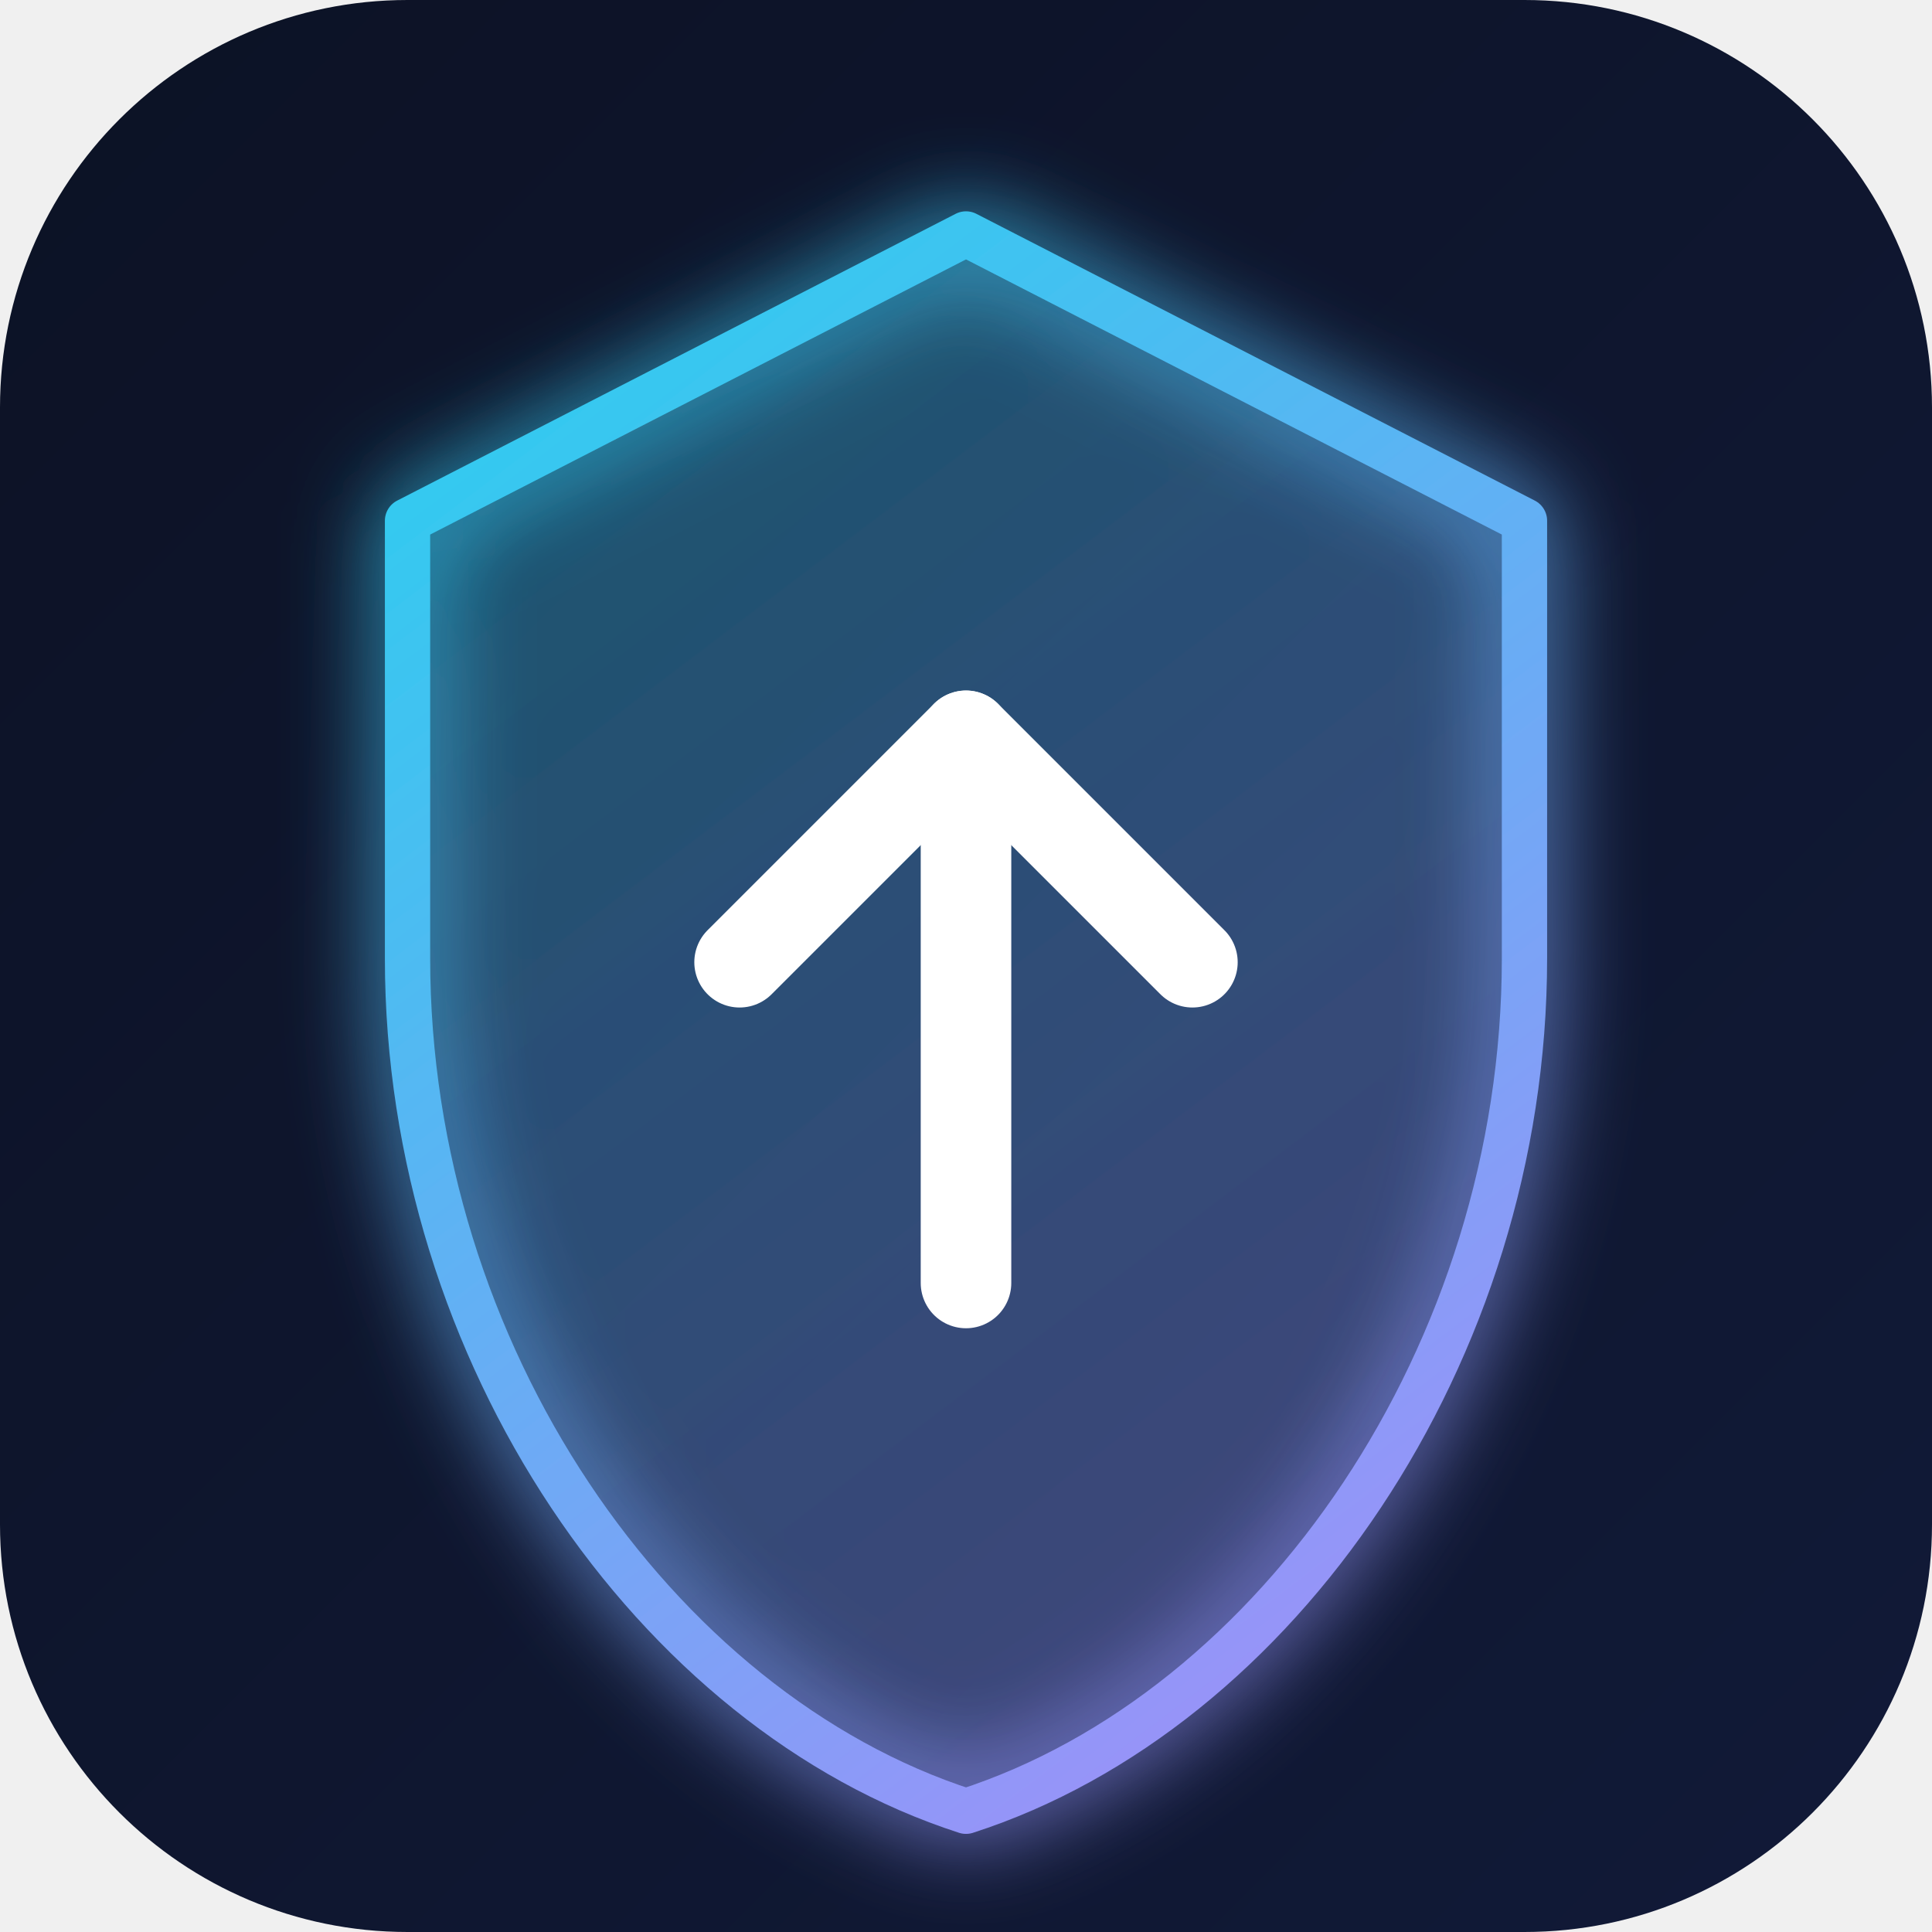
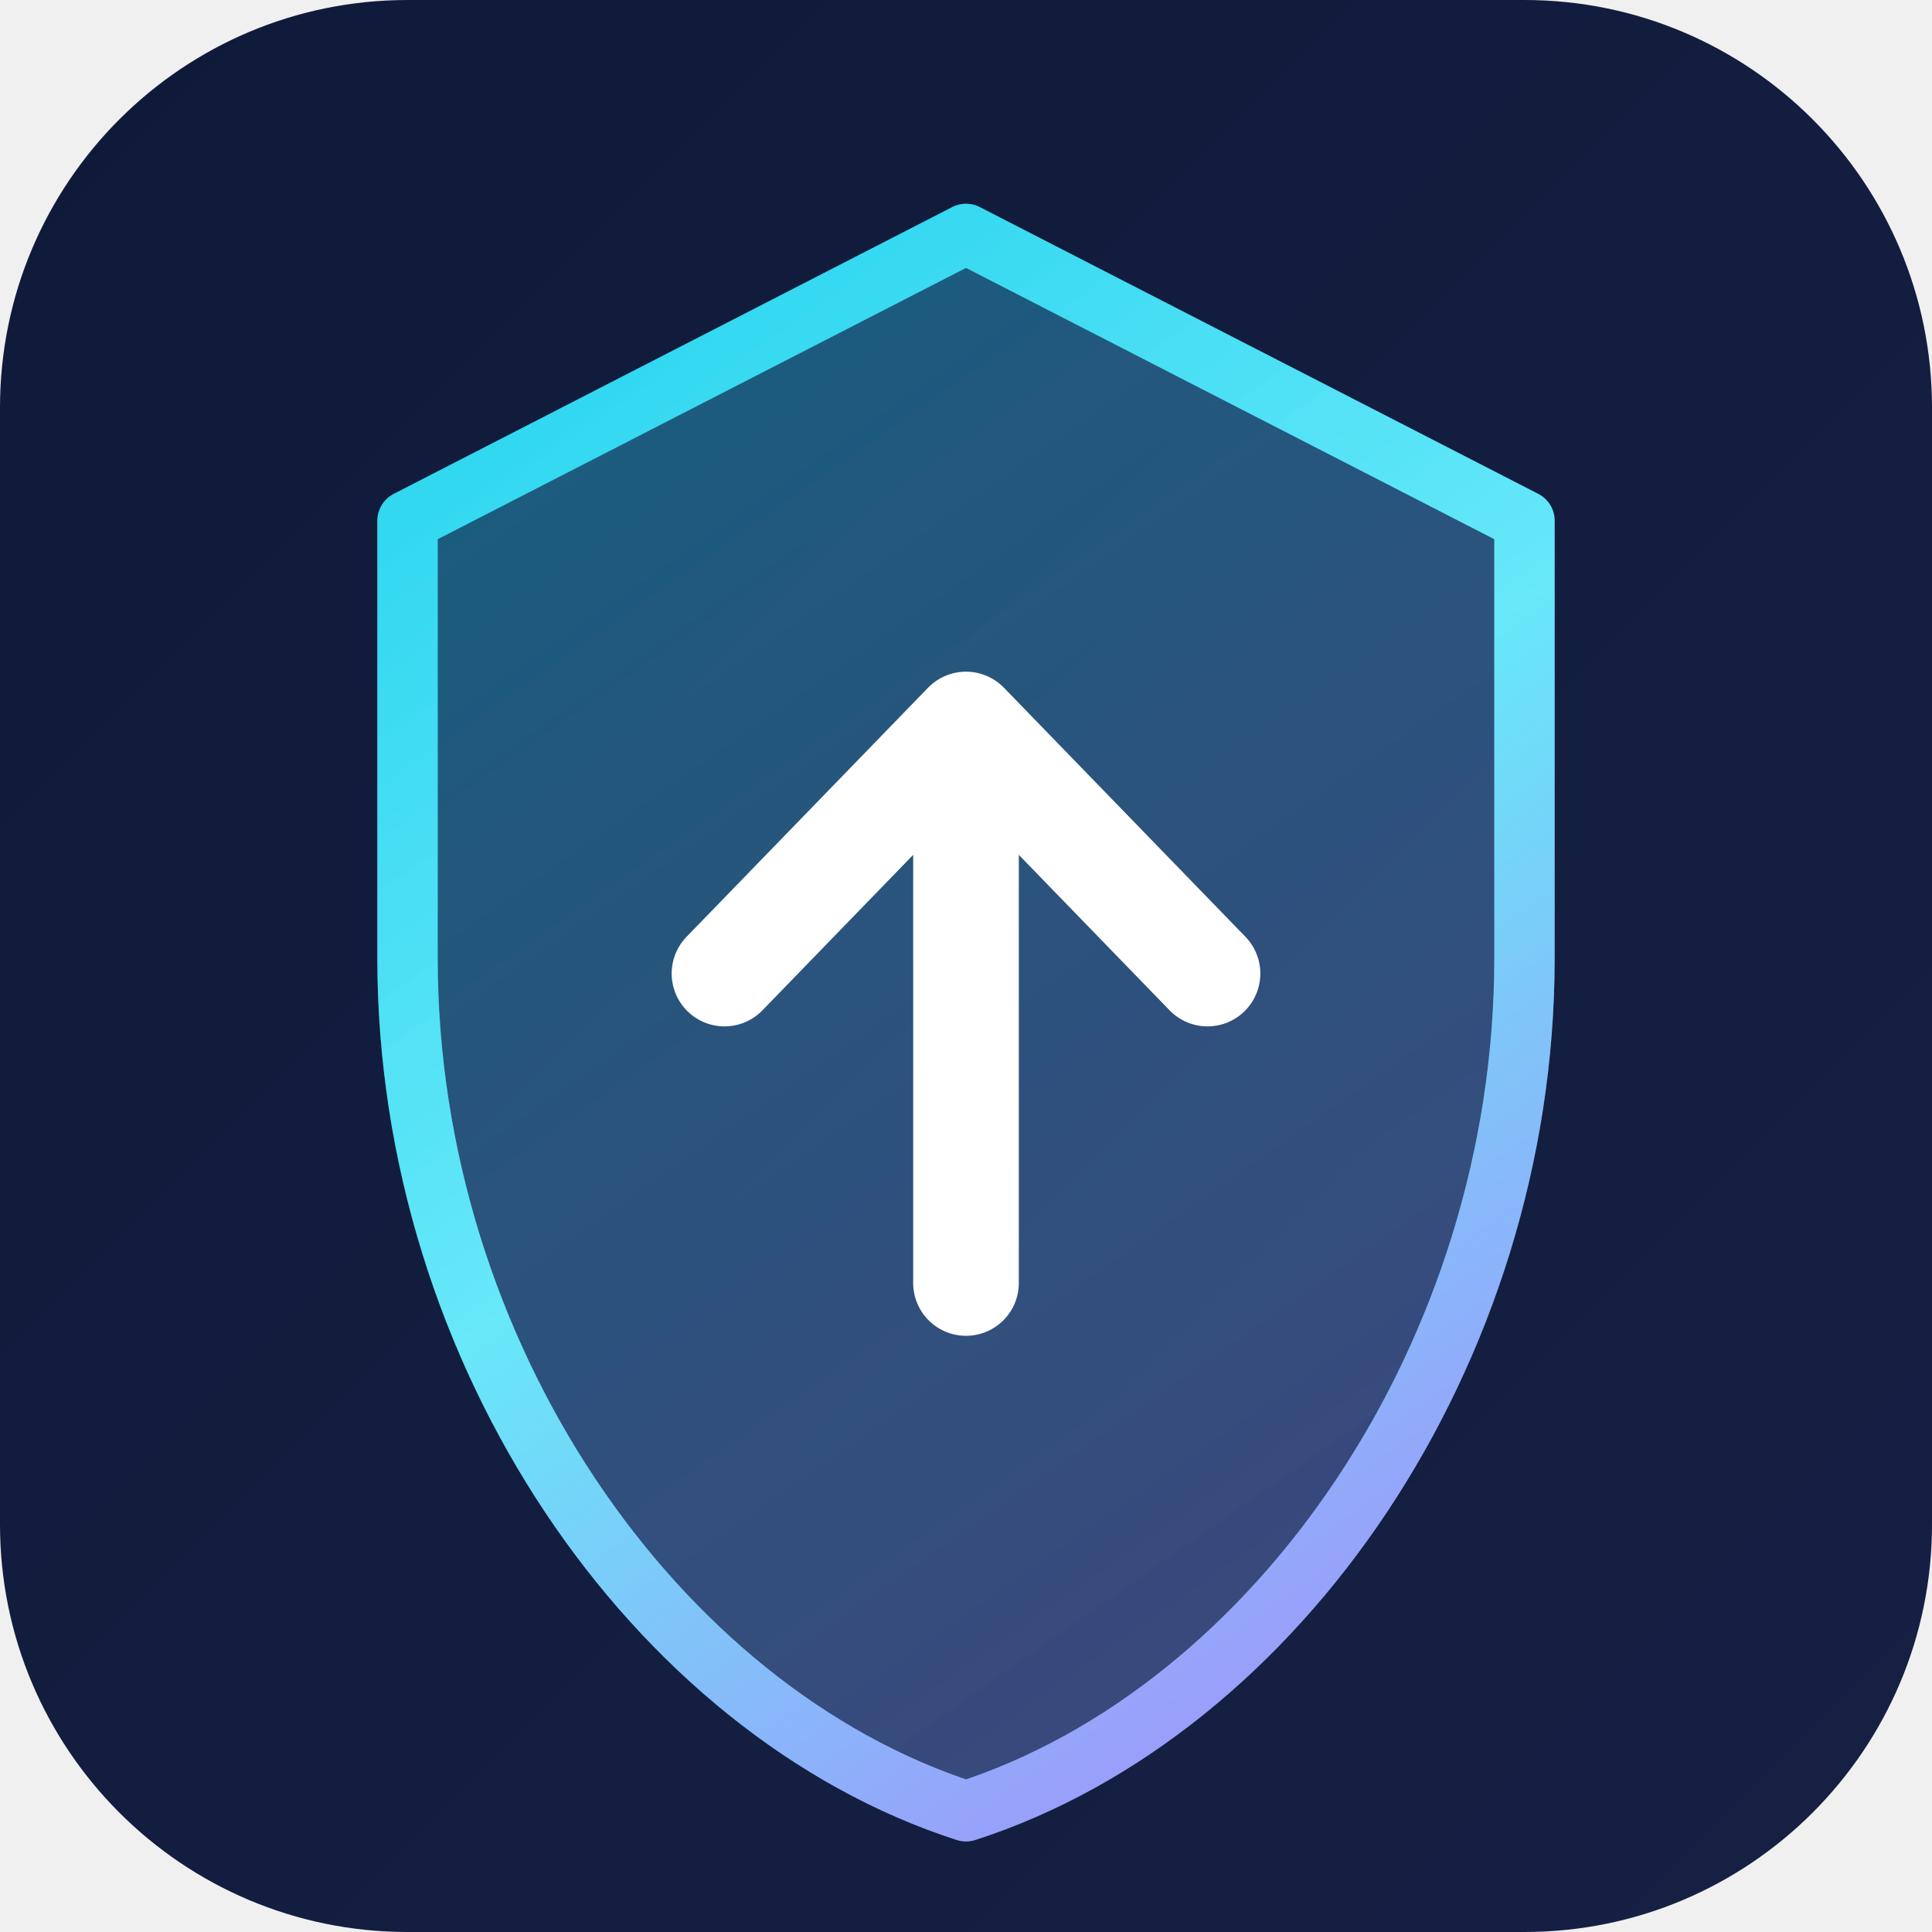
<svg xmlns="http://www.w3.org/2000/svg" width="512" height="512" viewBox="0 0 512 512" fill="none">
  <defs>
    <linearGradient id="bg" x1="0" y1="0" x2="512" y2="512" gradientUnits="userSpaceOnUse">
-       <stop stop-color="#0c1225" />
-       <stop offset="1" stop-color="#111a38" />
+       <stop stop-color="#0f1a3a" />
+       <stop offset="1" stop-color="#162044" />
    </linearGradient>
-     <linearGradient id="shieldGrad" x1="100" y1="50" x2="412" y2="462" gradientUnits="userSpaceOnUse">
+     <linearGradient id="shieldStroke" x1="120" y1="60" x2="400" y2="460" gradientUnits="userSpaceOnUse">
      <stop stop-color="#22d3ee" />
+       <stop offset="0.5" stop-color="#67e8f9" />
      <stop offset="1" stop-color="#a78bfa" />
    </linearGradient>
-     <linearGradient id="shieldFill" x1="100" y1="50" x2="412" y2="462" gradientUnits="userSpaceOnUse">
-       <stop stop-color="#22d3ee" stop-opacity="0.2" />
-       <stop offset="1" stop-color="#a78bfa" stop-opacity="0.2" />
+     <linearGradient id="shieldFill" x1="120" y1="60" x2="400" y2="460" gradientUnits="userSpaceOnUse">
+       <stop stop-color="#22d3ee" stop-opacity="0.3" />
+       <stop offset="1" stop-color="#a78bfa" stop-opacity="0.25" />
    </linearGradient>
-     <filter id="glow" x="-30%" y="-30%" width="160%" height="160%">
-       <feGaussianBlur in="SourceGraphic" stdDeviation="12" result="blur" />
+     <filter id="glow">
+       <feGaussianBlur in="SourceGraphic" stdDeviation="8" result="blur" />
      <feMerge>
        <feMergeNode in="blur" />
        <feMergeNode in="SourceGraphic" />
      </feMerge>
    </filter>
+     <filter id="outerGlow">
+       <feGaussianBlur in="SourceAlpha" stdDeviation="18" />
+       <feFlood flood-color="#22d3ee" flood-opacity="0.35" />
+       <feComposite in2="SourceAlpha" operator="in" />
+       <feMerge>
+         <feMergeNode />
+         <feMergeNode in="SourceGraphic" />
+       </feMerge>
+     </filter>
  </defs>
  <rect width="512" height="512" rx="108" fill="url(#bg)" />
-   <circle cx="256" cy="240" r="200" fill="radial-gradient(circle, rgba(14,165,201,0.08), transparent)" opacity="0.5" />
-   <path d="M256 62L108 138V254C108 358.6 173.5 453.4 256 480C338.5 453.4 404 358.6 404 254V138L256 62Z" fill="url(#shieldFill)" stroke="url(#shieldGrad)" stroke-width="12" stroke-linejoin="round" filter="url(#glow)" />
-   <line x1="256" y1="340" x2="256" y2="195" stroke="white" stroke-width="24" stroke-linecap="round" />
-   <polyline points="196,255 256,195 316,255" stroke="white" stroke-width="24" stroke-linecap="round" stroke-linejoin="round" fill="none" />
+   <path d="M256 62L108 138V254C108 358.6 173.5 453.4 256 480C338.5 453.4 404 358.6 404 254V138L256 62Z" fill="url(#shieldFill)" stroke="url(#shieldStroke)" stroke-width="16" stroke-linejoin="round" filter="url(#outerGlow)" />
+   <line x1="256" y1="340" x2="256" y2="195" stroke="white" stroke-width="28" stroke-linecap="round" />
+   <polyline points="192,258 256,192 320,258" stroke="white" stroke-width="28" stroke-linecap="round" stroke-linejoin="round" fill="none" />
</svg>
